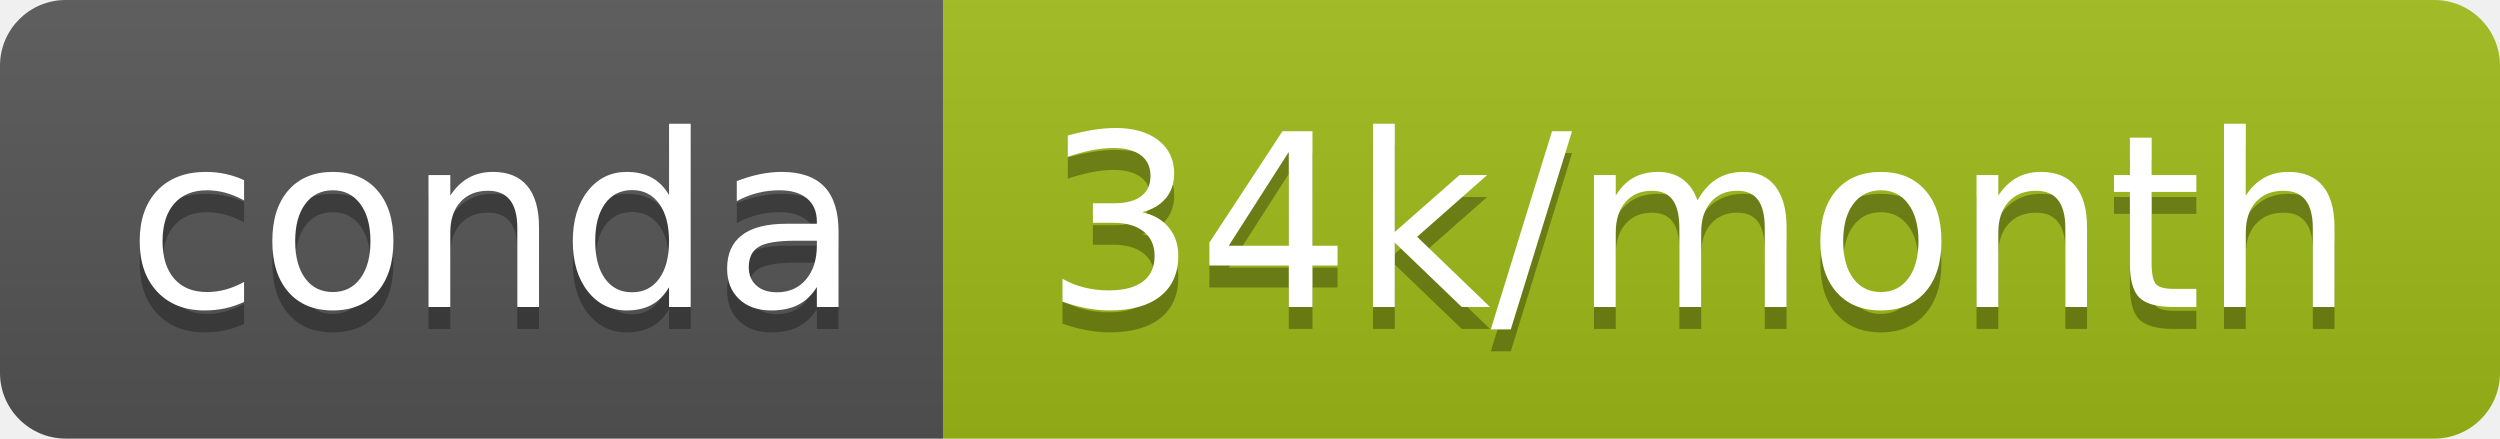
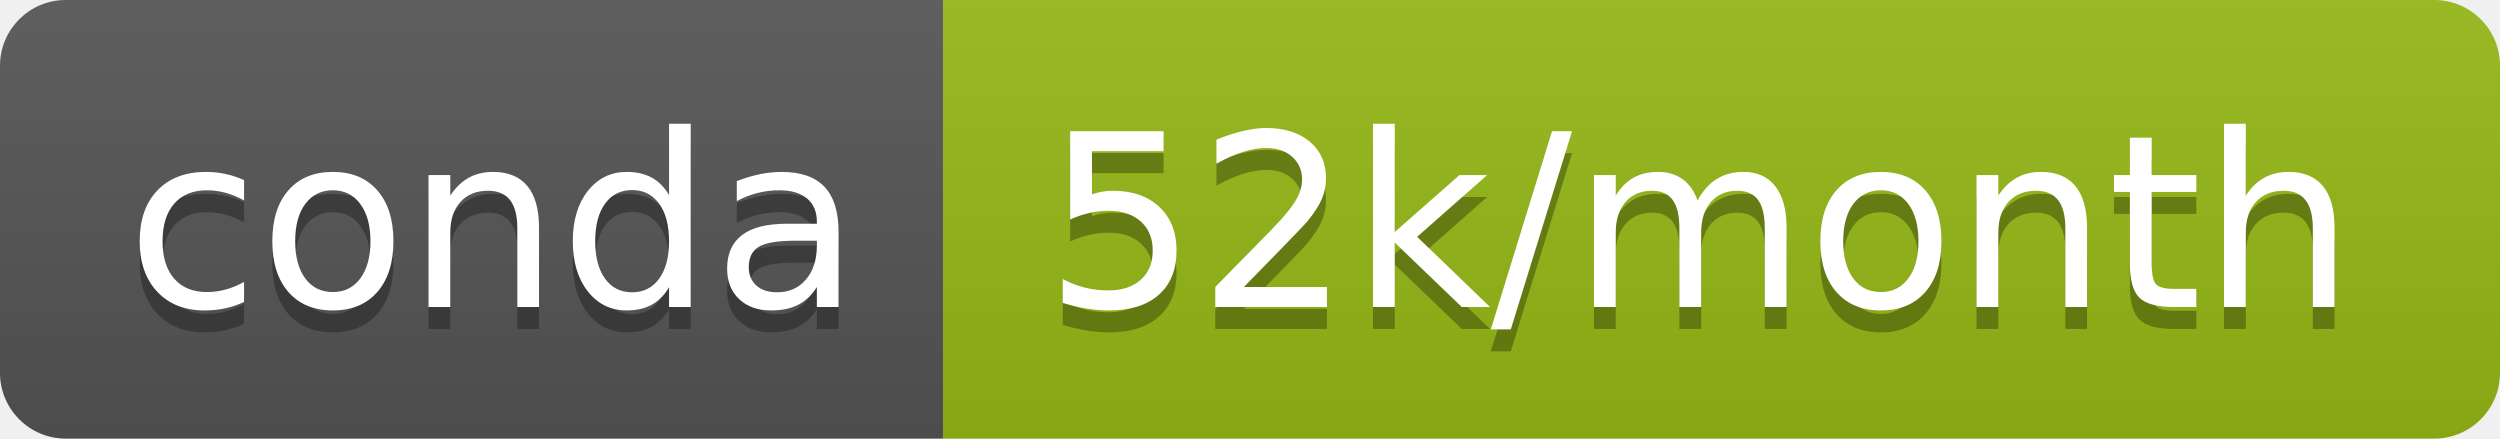
<svg xmlns="http://www.w3.org/2000/svg" width="114" height="20">
  <linearGradient id="b" x2="0" y2="100%">
    <stop offset="0" stop-color="#bbb" stop-opacity=".1" />
    <stop offset="1" stop-opacity=".1" />
  </linearGradient>
  <clipPath id="a">
    <rect width="114" height="20" rx="3" fill="#fff" />
  </clipPath>
  <g clip-path="url(#a)">
    <path fill="#555" d="M0 0h43v20H0z" />
-     <path fill="#9fbb17" d="M43 0h71v20H43z" />
+     <path fill="#95b915" d="M43 0h71v20H43z" />
    <path fill="url(#b)" d="M0 0h114v20H0z" />
  </g>
  <g fill="#fff" text-anchor="middle" font-family="DejaVu Sans,Verdana,Geneva,sans-serif" font-size="110">
    <text x="225" y="150" fill="#010101" fill-opacity=".3" transform="scale(.1)" textLength="330">conda</text>
    <text x="225" y="140" transform="scale(.1)" textLength="330">conda</text>
-     <text x="775" y="150" fill="#010101" fill-opacity=".3" transform="scale(.1)" textLength="610">34k/month</text>
-     <text x="775" y="140" transform="scale(.1)" textLength="610">34k/month</text>
+     <text x="775" y="150" fill="#010101" fill-opacity=".3" transform="scale(.1)" textLength="610">52k/month</text>
+     <text x="775" y="140" transform="scale(.1)" textLength="610">52k/month</text>
  </g>
</svg>
